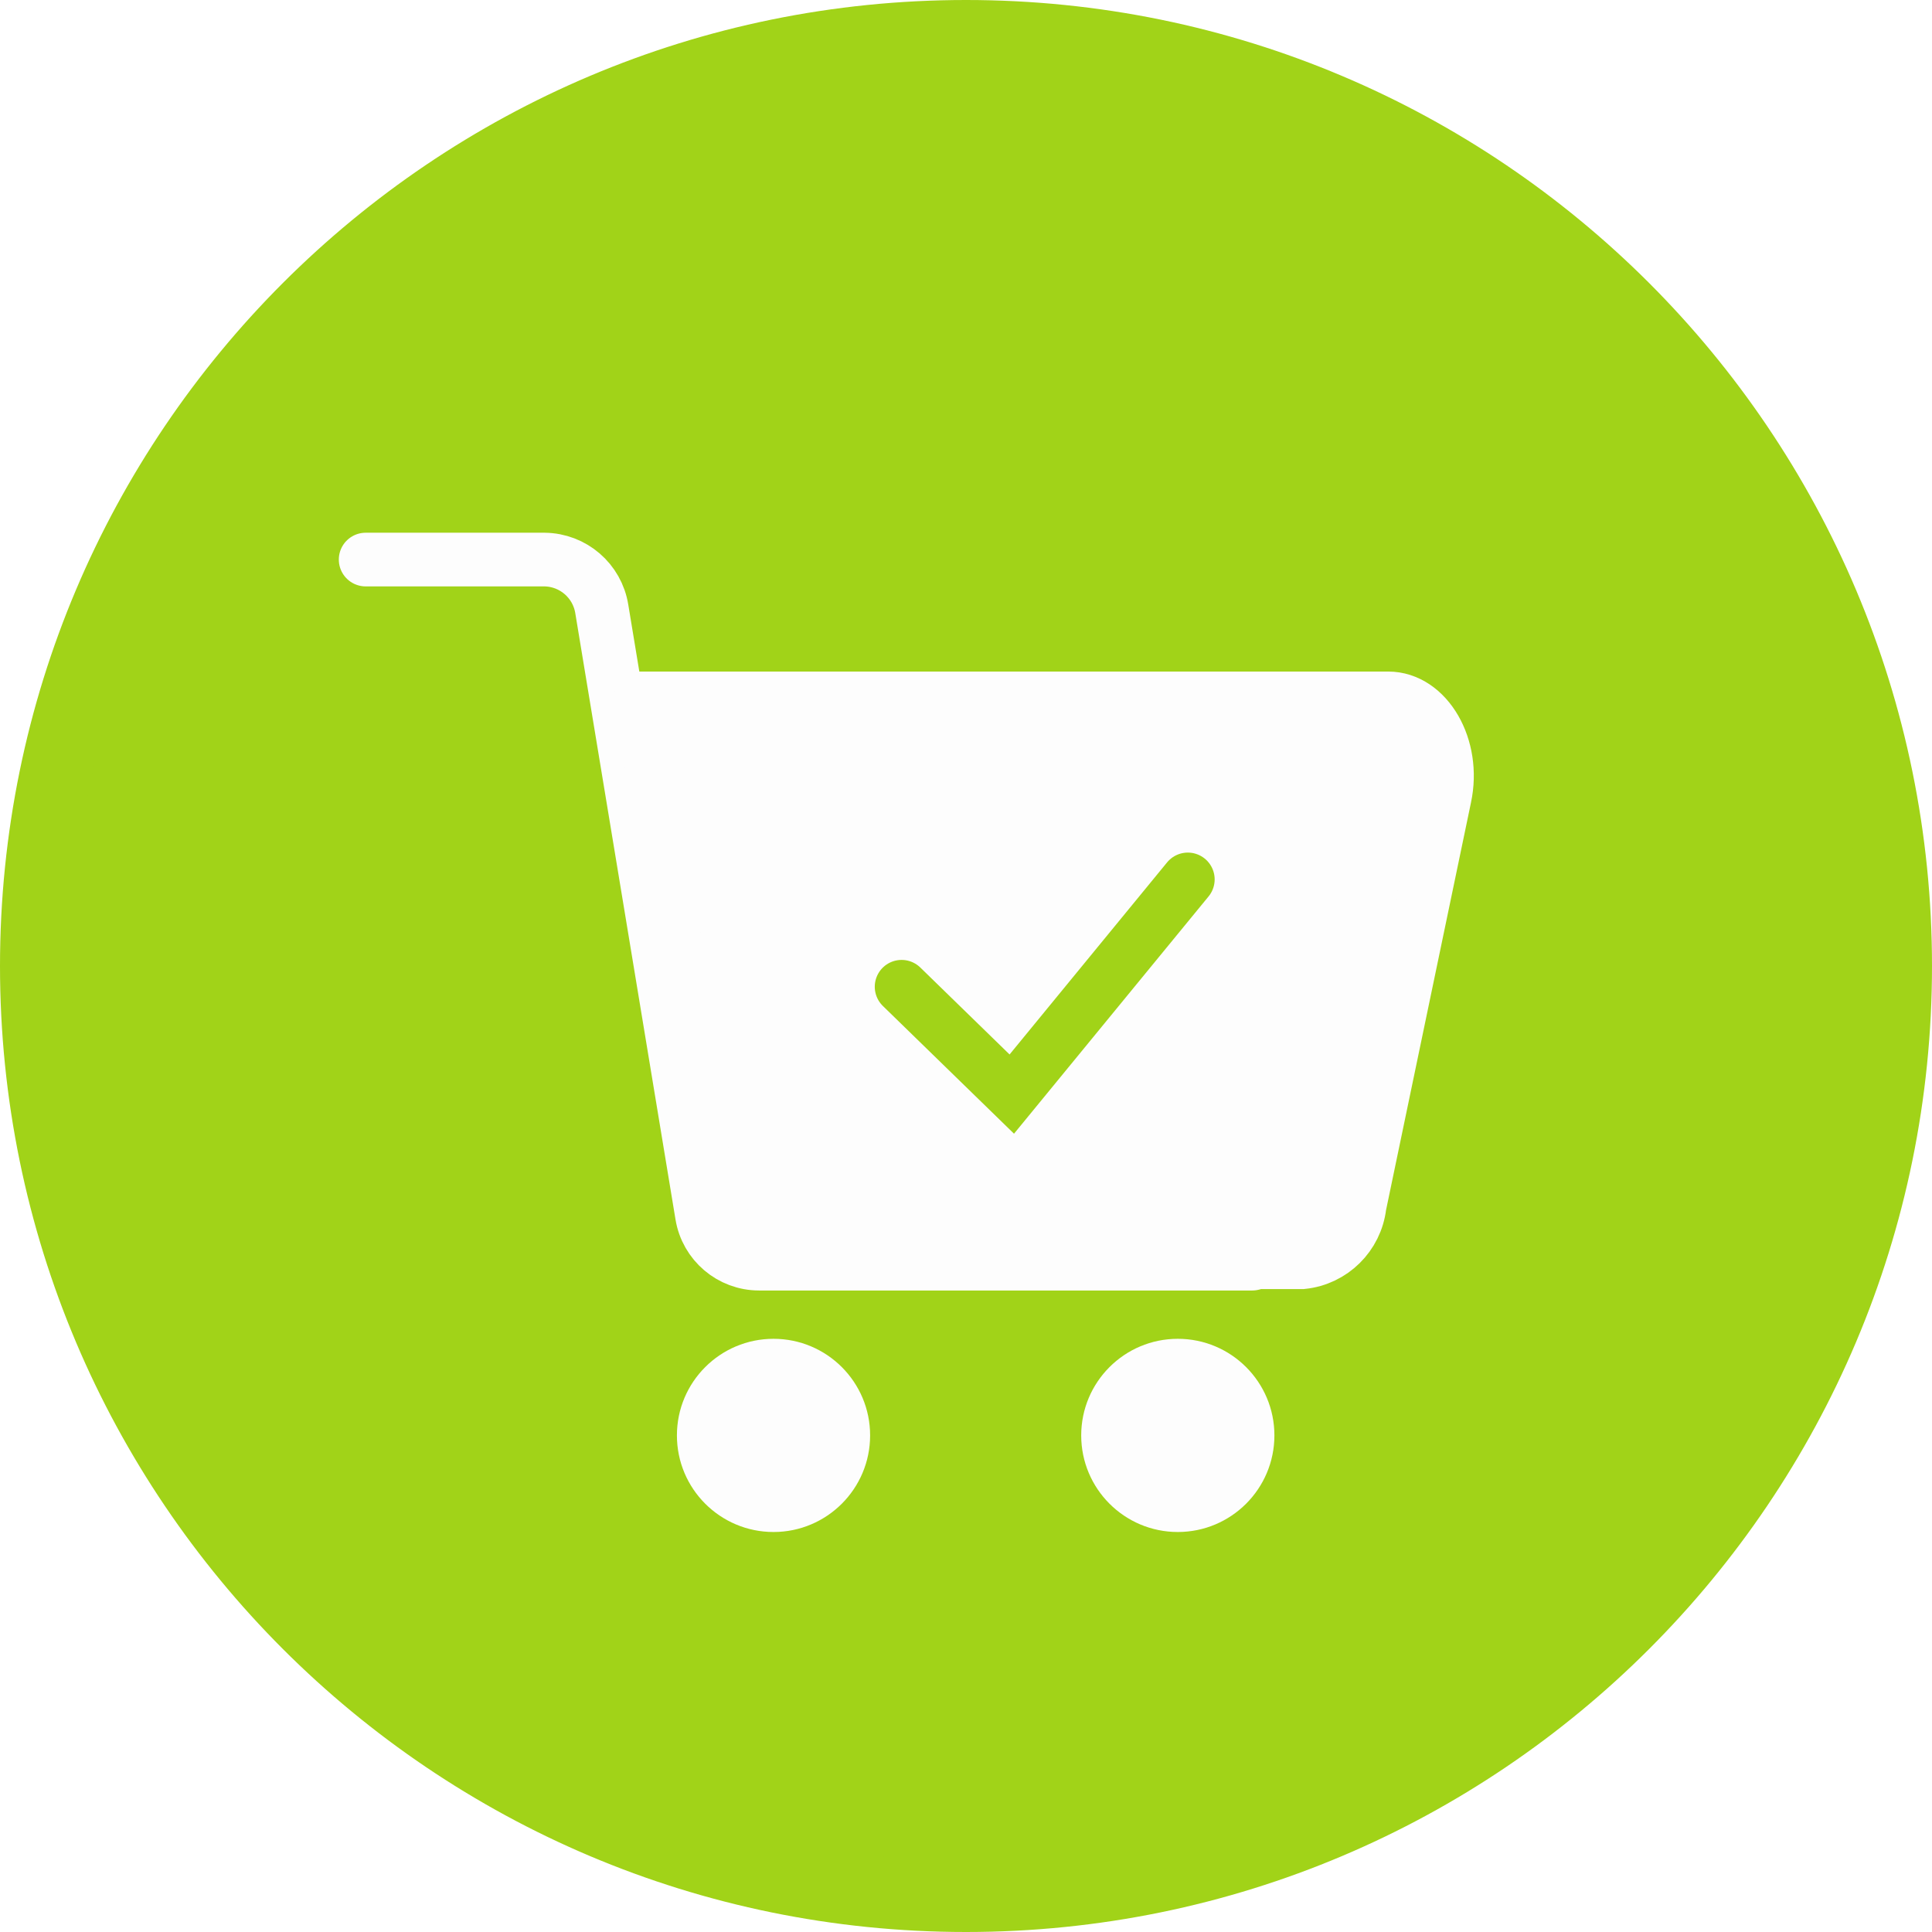
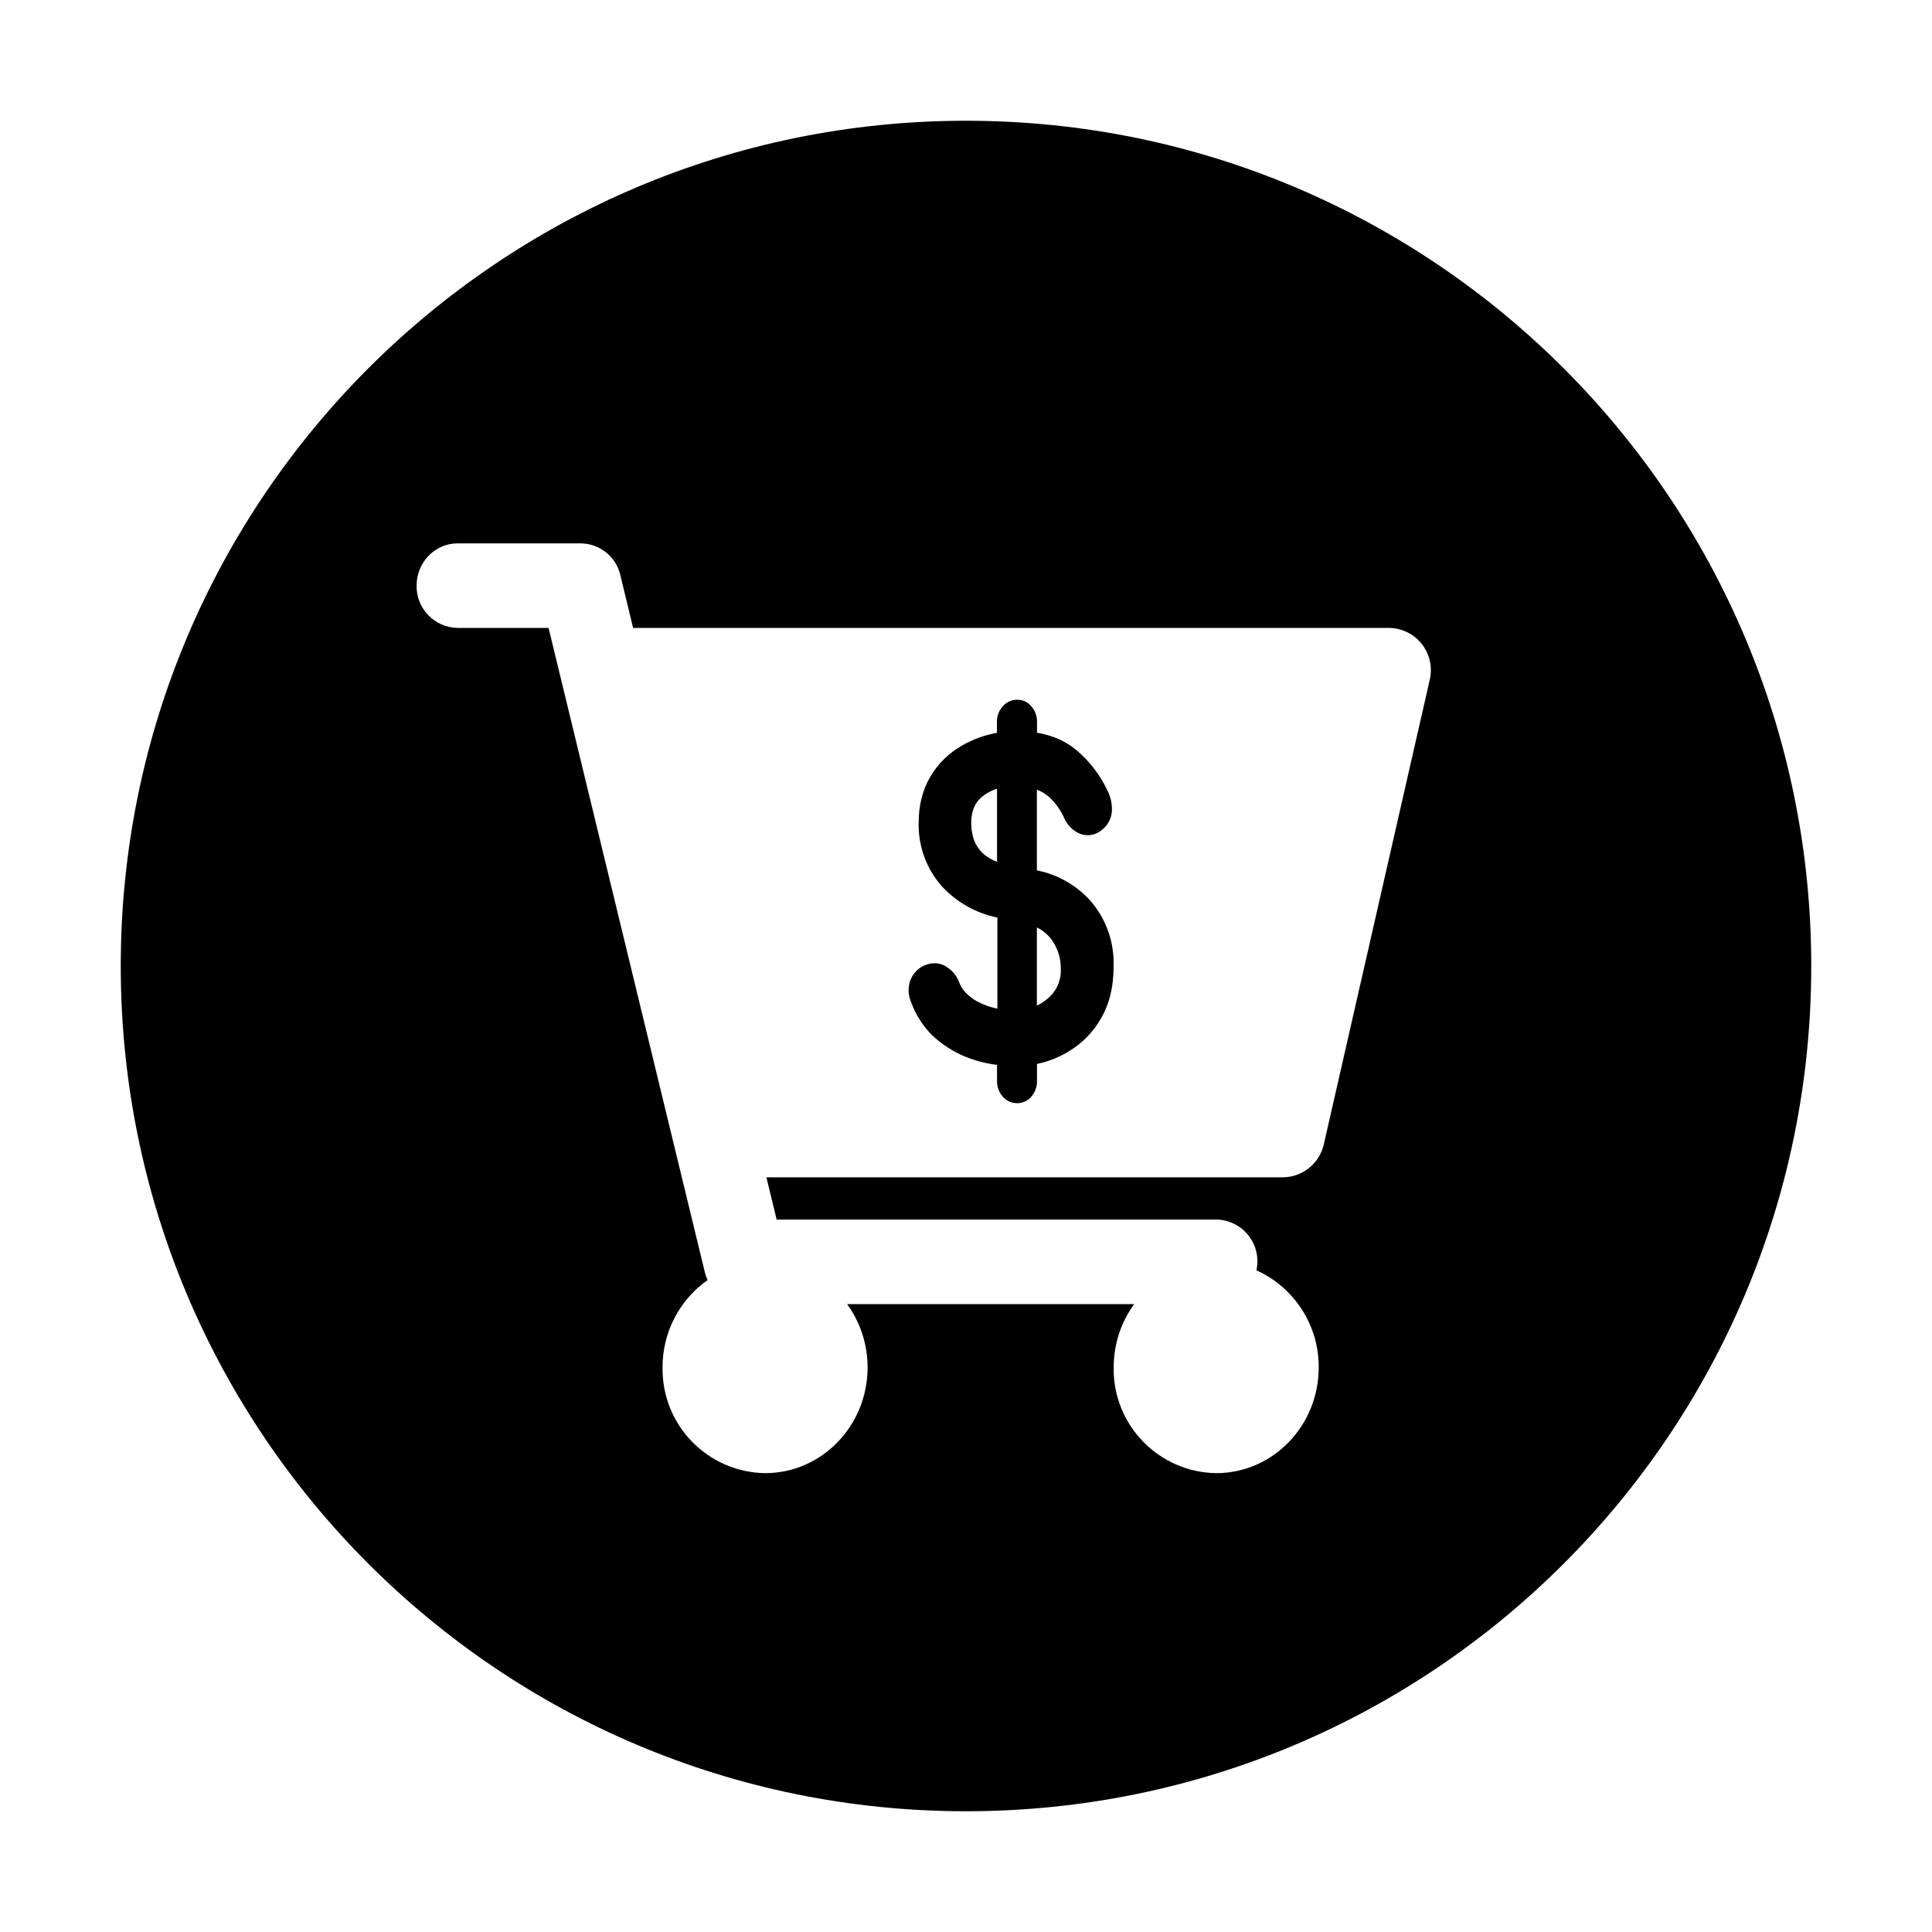
- <svg xmlns="http://www.w3.org/2000/svg" viewBox="0 0 27 27">
-   <circle cx="13.5" cy="13.5" r="13" fill="#a1d318" stroke="#a1d318" stroke-miterlimit="10" />
-   <path d="M5.11 7.82h2.5a.82.82 0 01.8.69l1.4 8.47a.81.81 0 00.8.68h6.89" fill="none" stroke="#fdfdfd" stroke-linecap="round" stroke-miterlimit="10" stroke-width=".75" />
-   <path d="M10.68 17.64h7.52a.9.9 0 00.8-.79l1.19-5.71c.15-.7-.25-1.38-.79-1.38H8.98l.94 7.16z" fill="#fdfdfd" stroke="#fdfdfd" stroke-miterlimit="10" stroke-width=".75" />
-   <circle cx="10.81" cy="20.06" r="1.35" fill="#fdfdfd" />
-   <circle cx="16.46" cy="20.06" r="1.35" fill="#fdfdfd" />
-   <path fill="none" stroke="#a1d318" stroke-linecap="round" stroke-miterlimit="10" stroke-width=".75" d="M12.6 13.79l1.54 1.5 2.46-3" />
+ <svg xmlns="http://www.w3.org/2000/svg" viewBox="0 0 16 16">
+   <path d="M8 15A7 7 0 108 1a7 7 0 000 14zM3.45 4.85c0-.193.152-.35.34-.35h1.019a.34.34 0 01.329.265l.105.435H11.5a.35.35 0 01.341.428l-.878 3.85a.35.35 0 01-.341.272H6.347l.085.35h3.64a.345.345 0 01.333.42.877.877 0 01.516.805c0 .483-.38.875-.849.875a.862.862 0 01-.849-.875c0-.197.063-.379.17-.525H7.015c.107.146.17.328.17.525 0 .483-.38.875-.849.875a.862.862 0 01-.849-.875.88.88 0 01.373-.724.368.368 0 01-.023-.066L4.543 5.2H3.79a.345.345 0 01-.34-.35zm4.854 1a.156.156 0 01.119-.055c.047 0 .09.018.12.057a.186.186 0 01.045.126v.09c.129.022.241.07.332.149a.984.984 0 01.249.325.337.337 0 01.039.179.214.214 0 01-.084.153.177.177 0 01-.177.032l-.001-.001h-.002a.25.25 0 01-.128-.124l-.001-.003a.542.542 0 00-.126-.177.311.311 0 00-.102-.061v.668a.81.81 0 01.441.249.787.787 0 01.194.553c0 .16-.033.301-.102.42a.74.74 0 01-.261.272.813.813 0 01-.271.109v.142a.191.191 0 01-.043.124.152.152 0 01-.123.059.154.154 0 01-.12-.057.193.193 0 01-.045-.126v-.134a1.04 1.04 0 01-.263-.068.906.906 0 01-.276-.179l-.002-.002a.756.756 0 01-.174-.279.245.245 0 01.003-.188l.001-.001a.215.215 0 01.147-.119.181.181 0 01.156.031c.045.03.077.074.097.127.02.052.063.102.137.147.053.03.111.052.177.065v-.754a.861.861 0 01-.458-.257.766.766 0 01-.194-.528c0-.143.031-.271.096-.381a.712.712 0 01.26-.257.89.89 0 01.292-.107v-.091a.187.187 0 01.048-.128zm-.184.76c-.049.046-.077.112-.077.207 0 .048.008.096.024.142a.31.31 0 00.087.121.39.39 0 00.103.057v-.605a.356.356 0 00-.137.078zm.467 1.071v.647a.385.385 0 00.115-.082.3.3 0 00.083-.226.4.4 0 00-.069-.228l-.001-.001a.32.32 0 00-.128-.11z" fill-rule="evenodd" clip-rule="evenodd" />
</svg>
